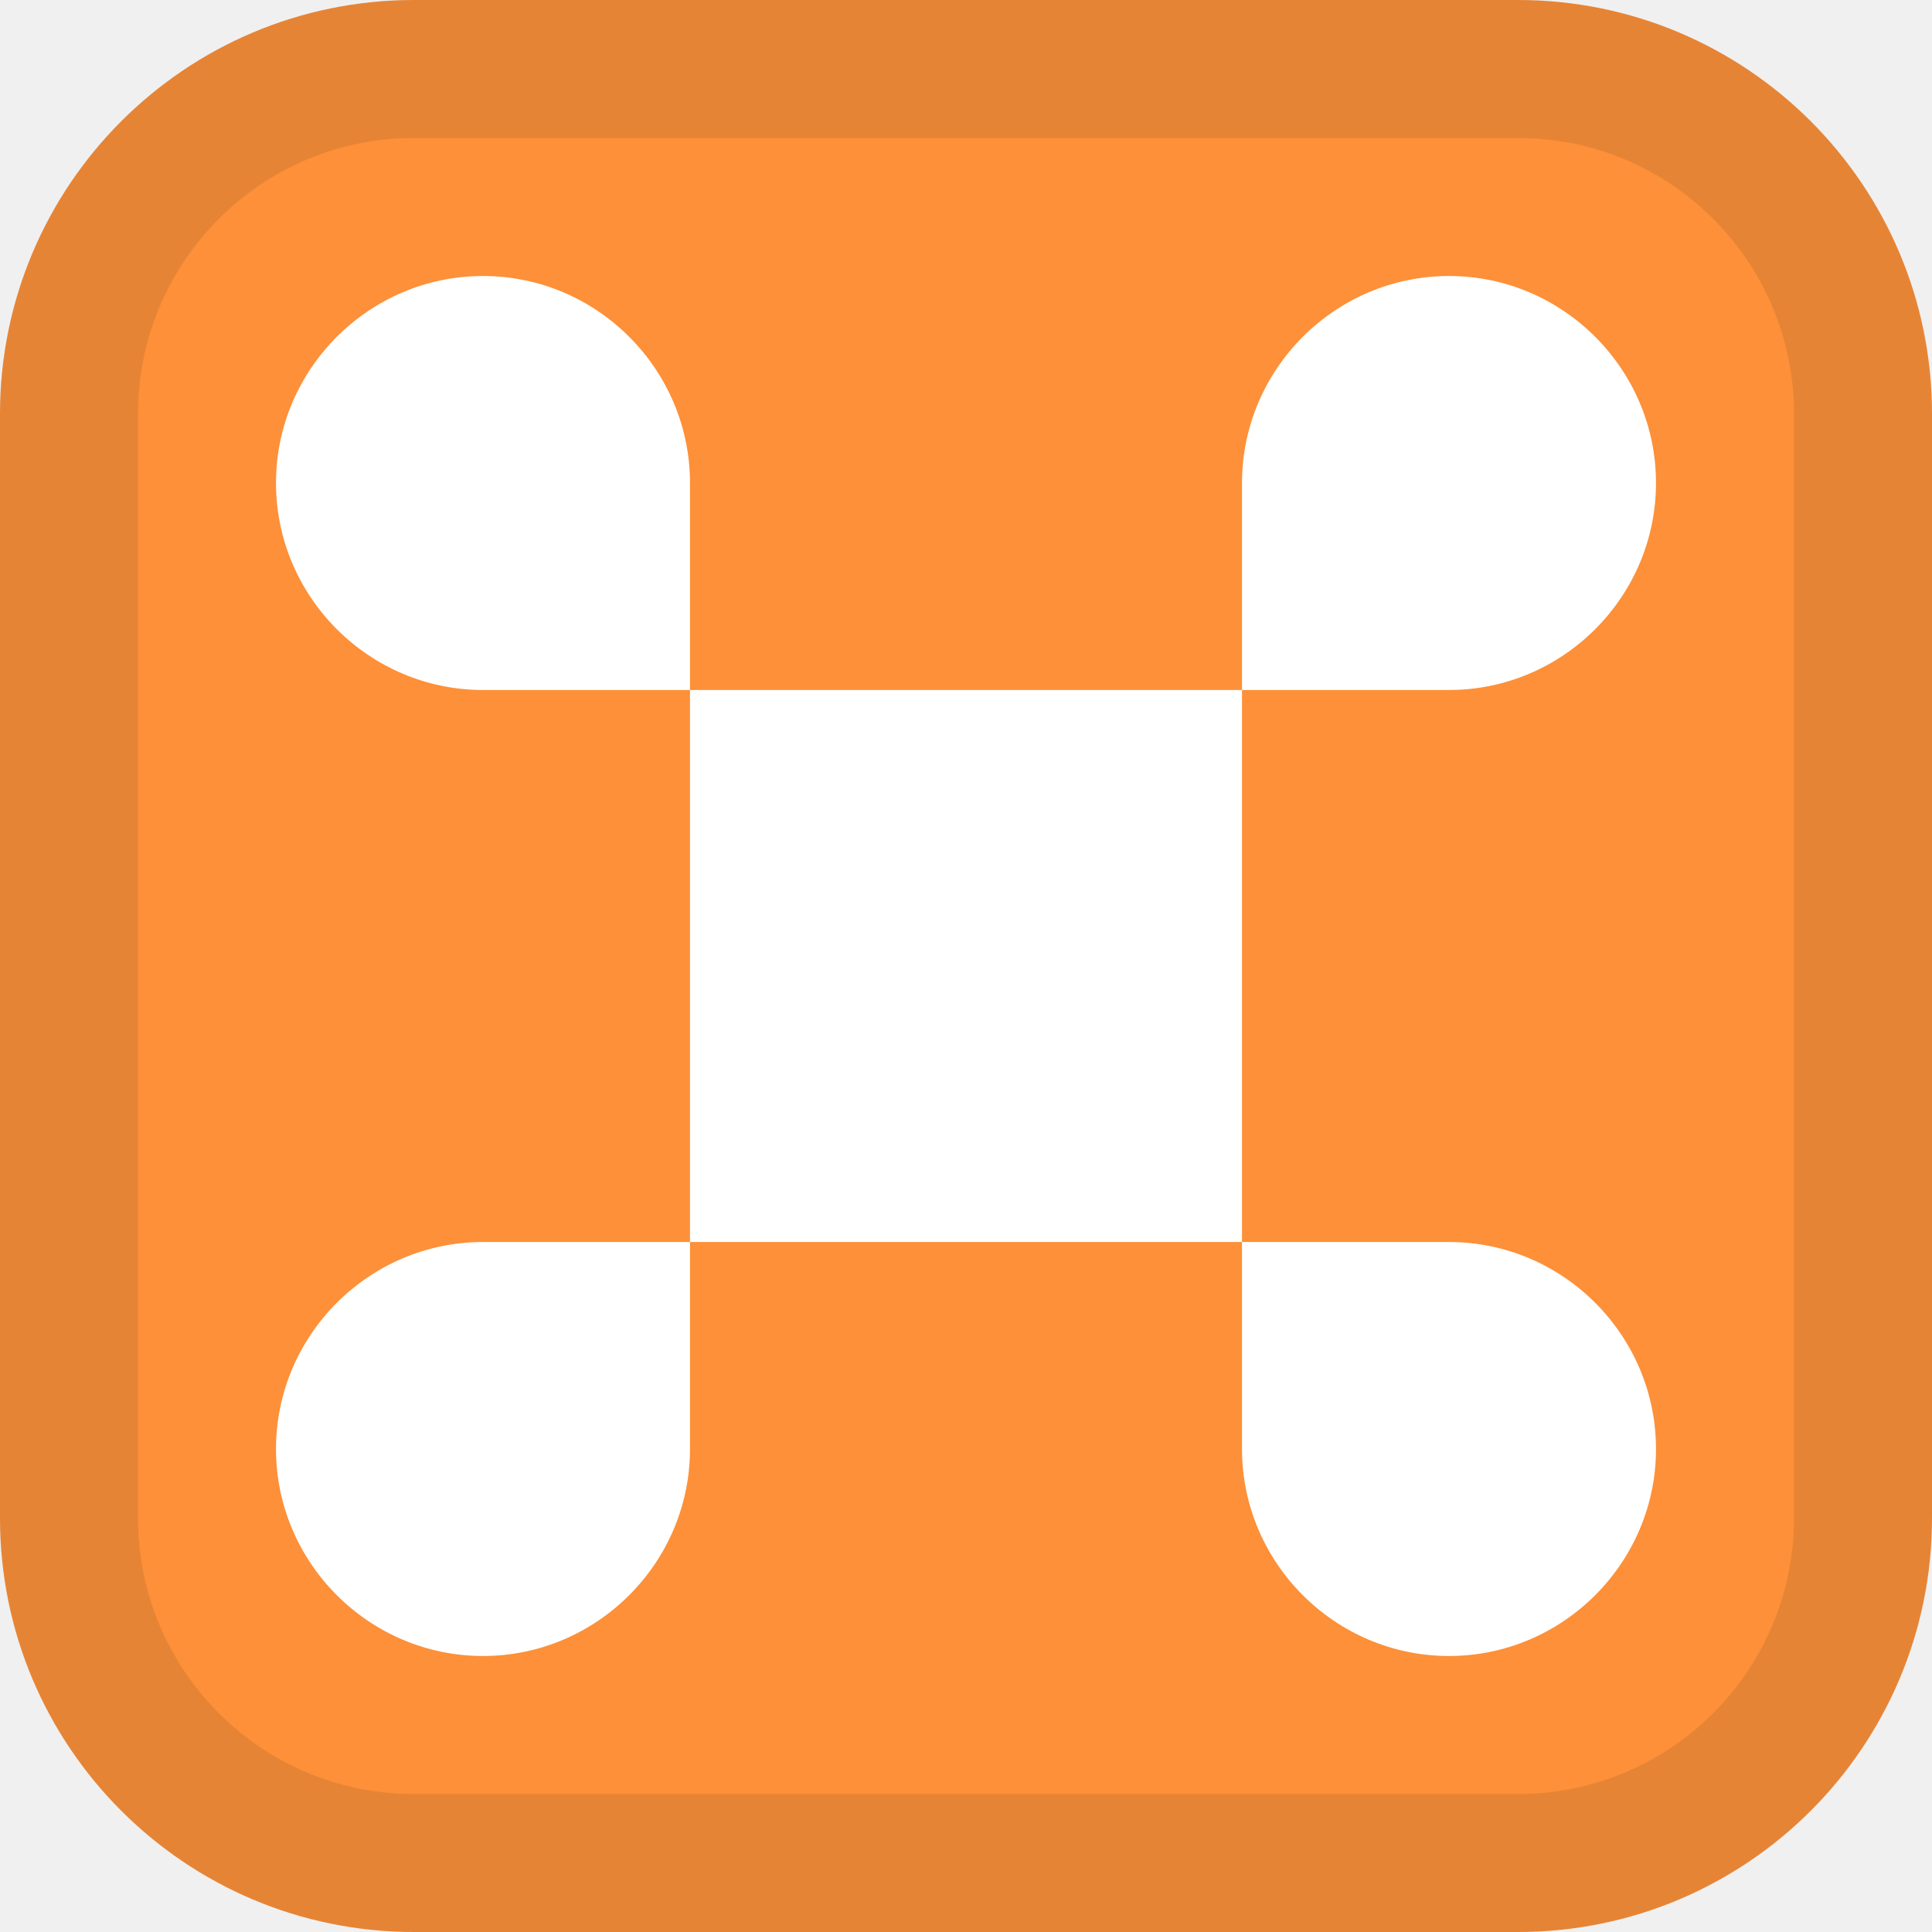
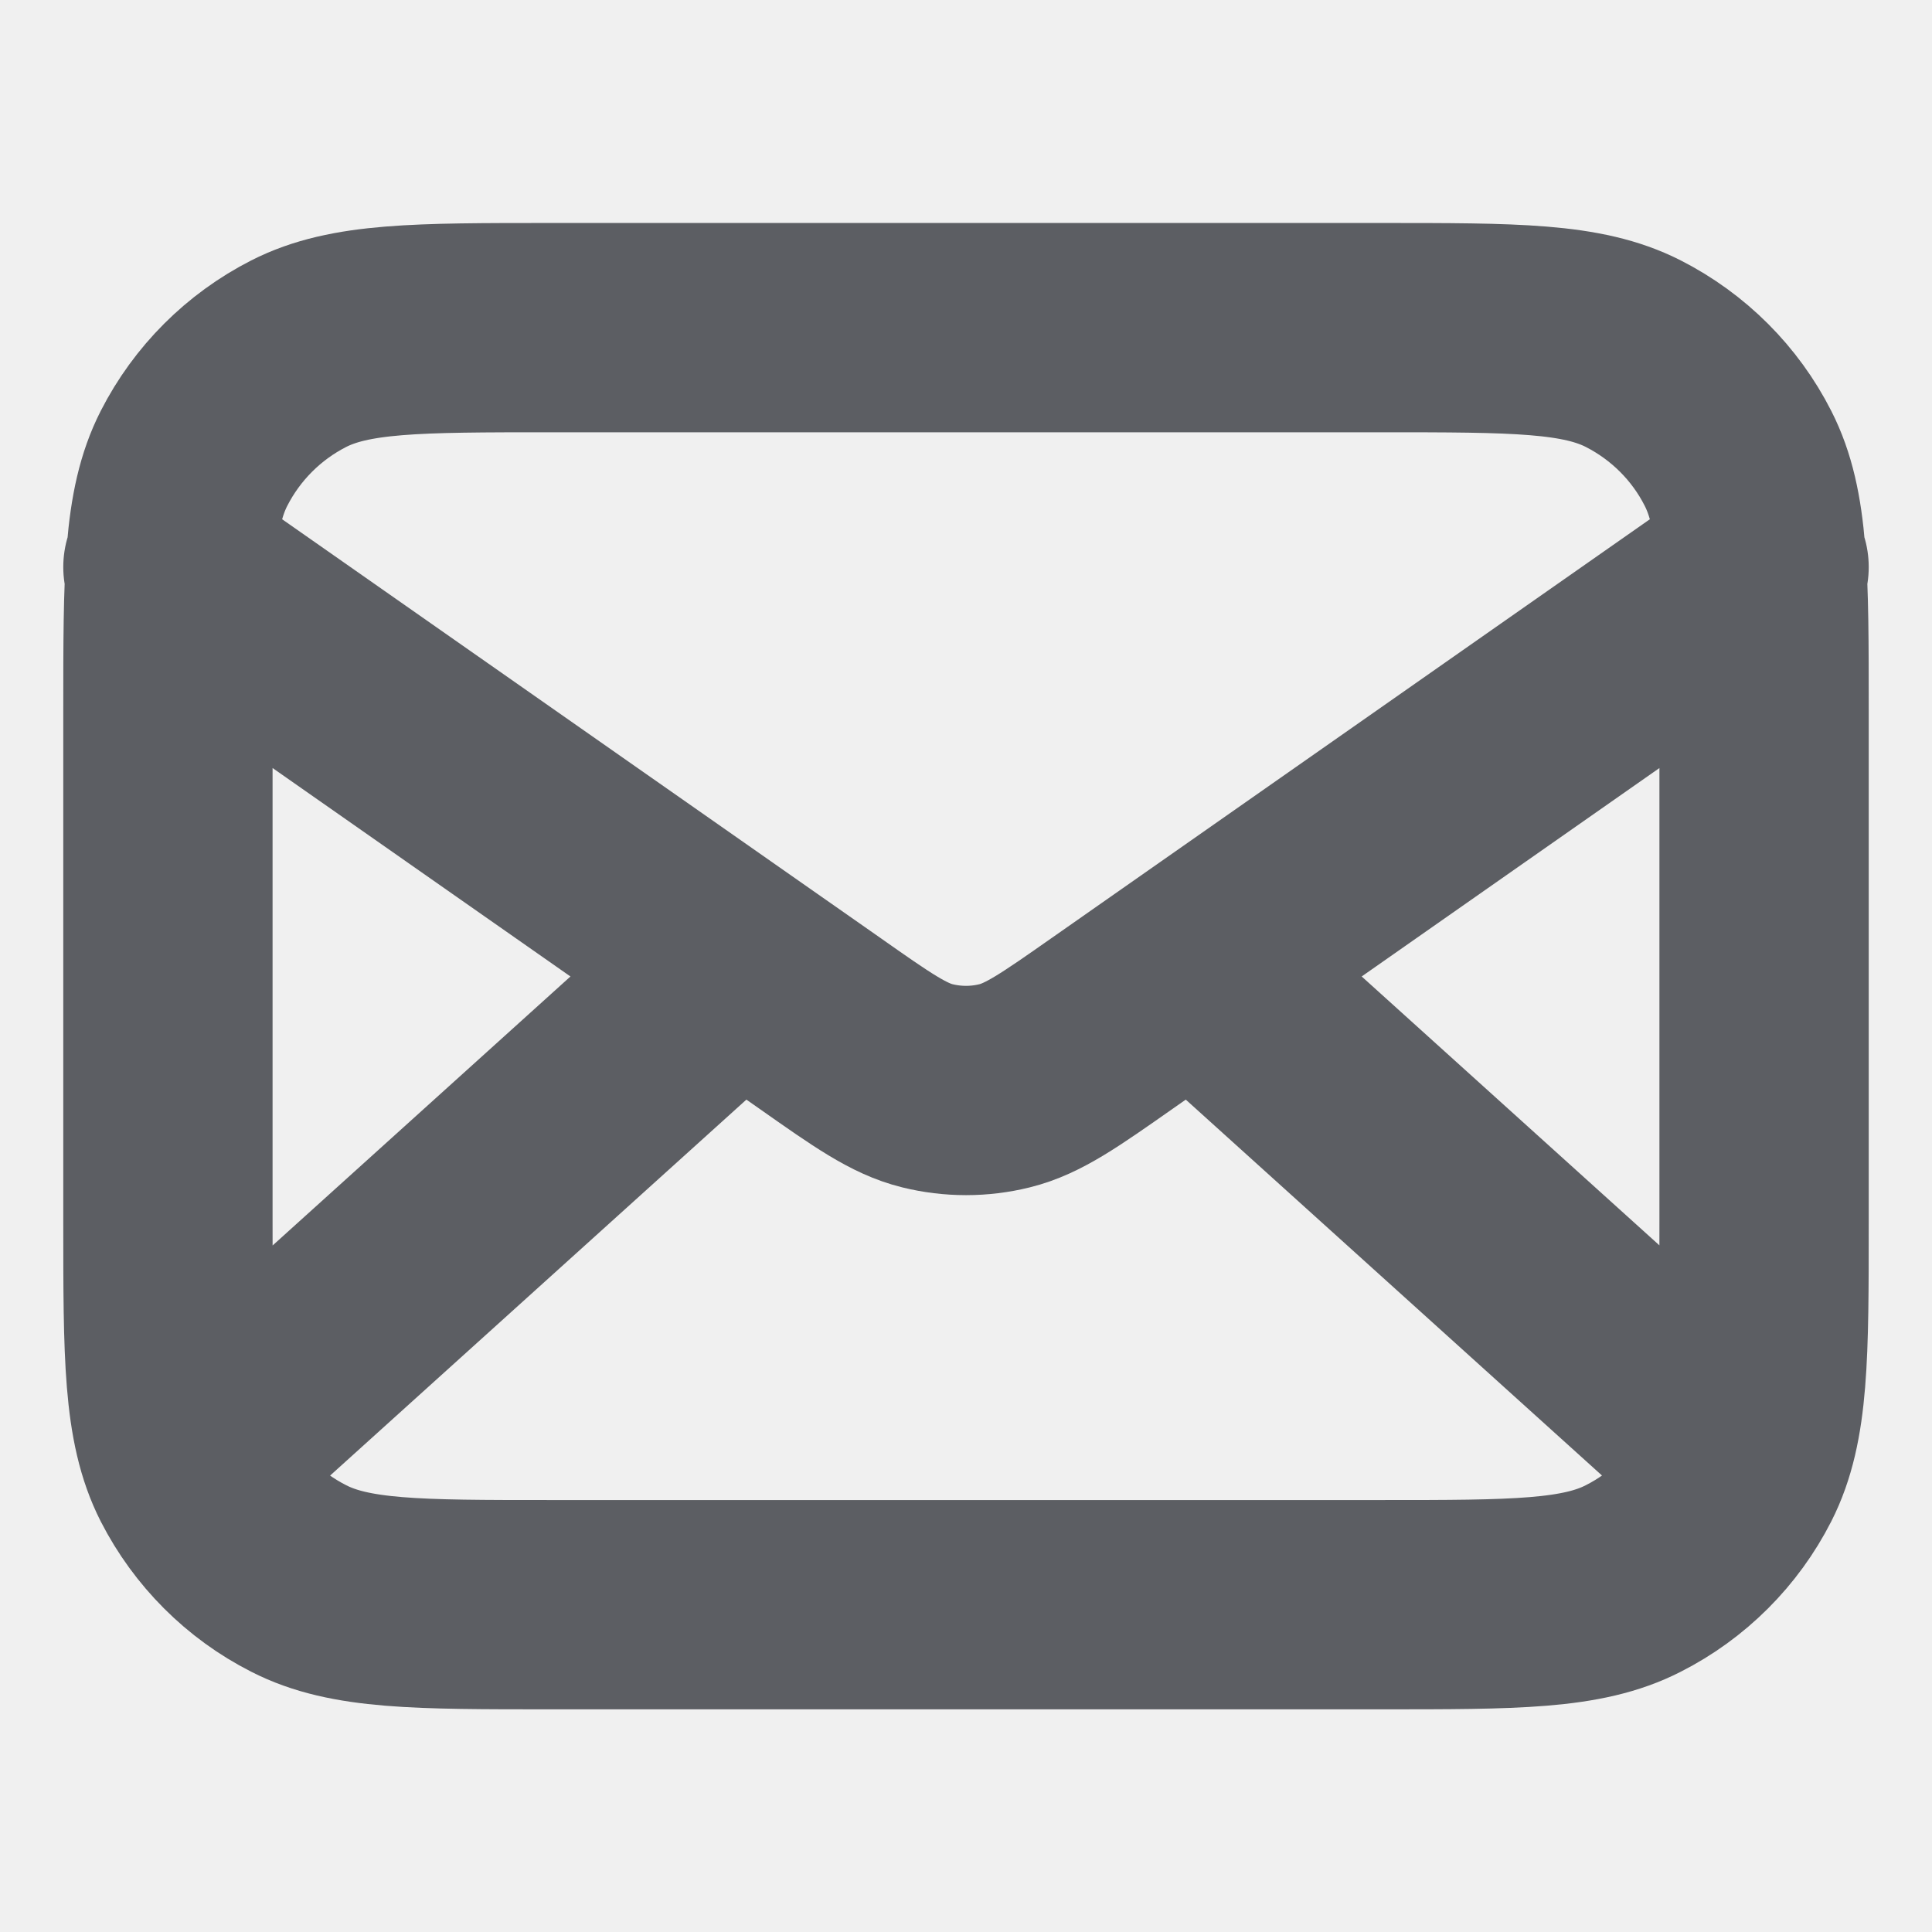
- <svg xmlns="http://www.w3.org/2000/svg" width="14" height="14" viewBox="0 0 14 14" fill="none">
-   <path d="M0 3C0 1.343 1.343 0 3 0H11C12.657 0 14 1.343 14 3V11C14 12.657 12.657 14 11 14H3C1.343 14 0 12.657 0 11V3Z" fill="#FD9038" />
-   <path d="M3 0.5H11C12.381 0.5 13.5 1.619 13.5 3V11C13.5 12.381 12.381 13.5 11 13.5H3C1.619 13.5 0.5 12.381 0.5 11V3C0.5 1.619 1.619 0.5 3 0.5Z" stroke="#1C1D1F" stroke-opacity="0.1" />
-   <g clip-path="url(#clip0_399_942)">
-     <path d="M9 5H5V9H9V5Z" fill="white" />
-     <path d="M2 10.5C2 11.325 2.675 12 3.5 12C4.325 12 5 11.325 5 10.5V9H3.5C2.675 9 2 9.675 2 10.5Z" fill="white" />
-     <path d="M3.5 2C2.675 2 2 2.675 2 3.5C2 4.325 2.675 5 3.5 5H5V3.5C5 2.675 4.325 2 3.5 2Z" fill="white" />
-     <path d="M12 3.5C12 2.675 11.325 2 10.5 2C9.675 2 9 2.675 9 3.5V5H10.5C11.325 5 12 4.325 12 3.5Z" fill="white" />
-     <path d="M10.5 9H9V10.5C9 11.325 9.675 12 10.5 12C11.325 12 12 11.325 12 10.5C12 9.675 11.325 9 10.5 9Z" fill="white" />
-   </g>
-   <defs>
-     <clipPath id="clip0_399_942">
-       <rect width="12" height="12" fill="white" transform="translate(1 1)" />
-     </clipPath>
-   </defs>
+ <svg xmlns="http://www.w3.org/2000/svg" width="12" height="12" viewBox="0 0 12 12" fill="none">
+   <path d="M10.71 8.975L7.417 6.001M4.584 6.001L1.291 8.975M1.043 3.522L5.091 6.355C5.418 6.585 5.582 6.7 5.76 6.744C5.918 6.783 6.083 6.783 6.24 6.744C6.418 6.7 6.582 6.585 6.91 6.355L10.957 3.522M3.422 9.967H8.578C9.411 9.967 9.827 9.967 10.145 9.804C10.425 9.662 10.653 9.434 10.795 9.155C10.957 8.836 10.957 8.42 10.957 7.587V4.414C10.957 3.581 10.957 3.165 10.795 2.847C10.653 2.567 10.425 2.34 10.145 2.197C9.827 2.035 9.411 2.035 8.578 2.035H3.422C2.59 2.035 2.173 2.035 1.855 2.197C1.575 2.34 1.348 2.567 1.205 2.847C1.043 3.165 1.043 3.581 1.043 4.414V7.587C1.043 8.42 1.043 8.836 1.205 9.155C1.348 9.434 1.575 9.662 1.855 9.804C2.173 9.967 2.59 9.967 3.422 9.967Z" stroke="#5C5E63" stroke-width="1.3" stroke-linecap="round" stroke-linejoin="round" />
</svg>
